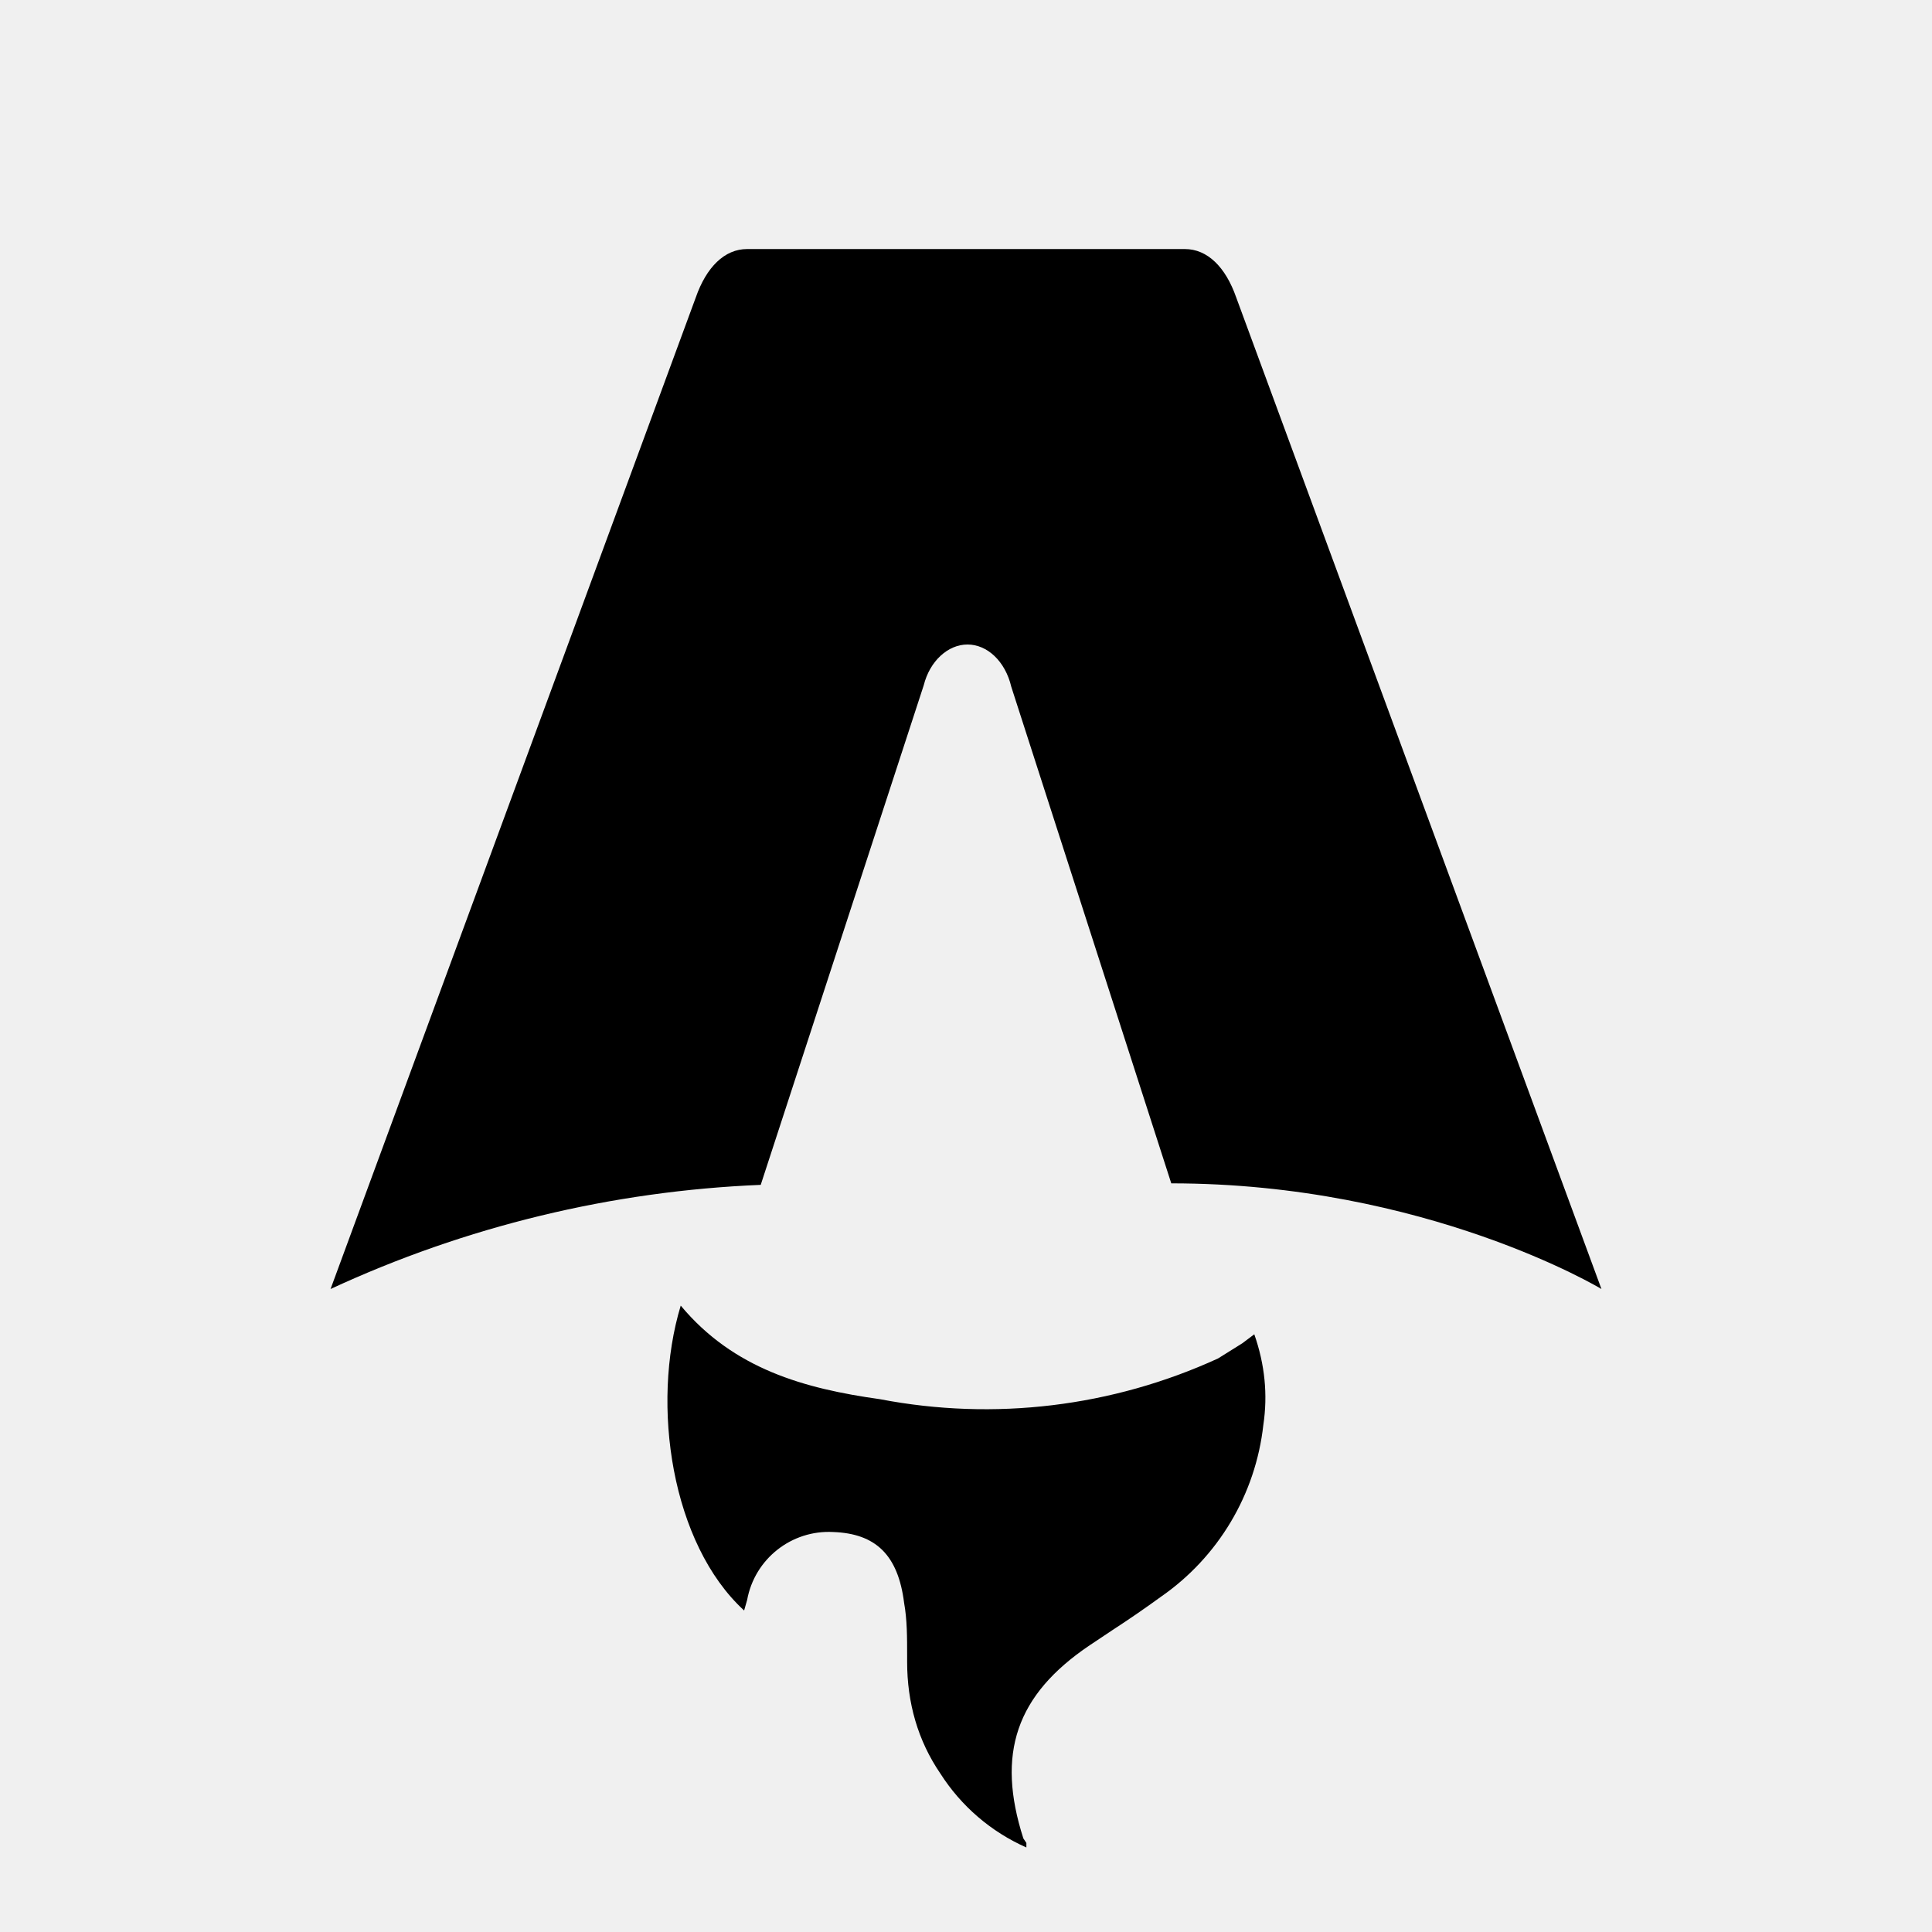
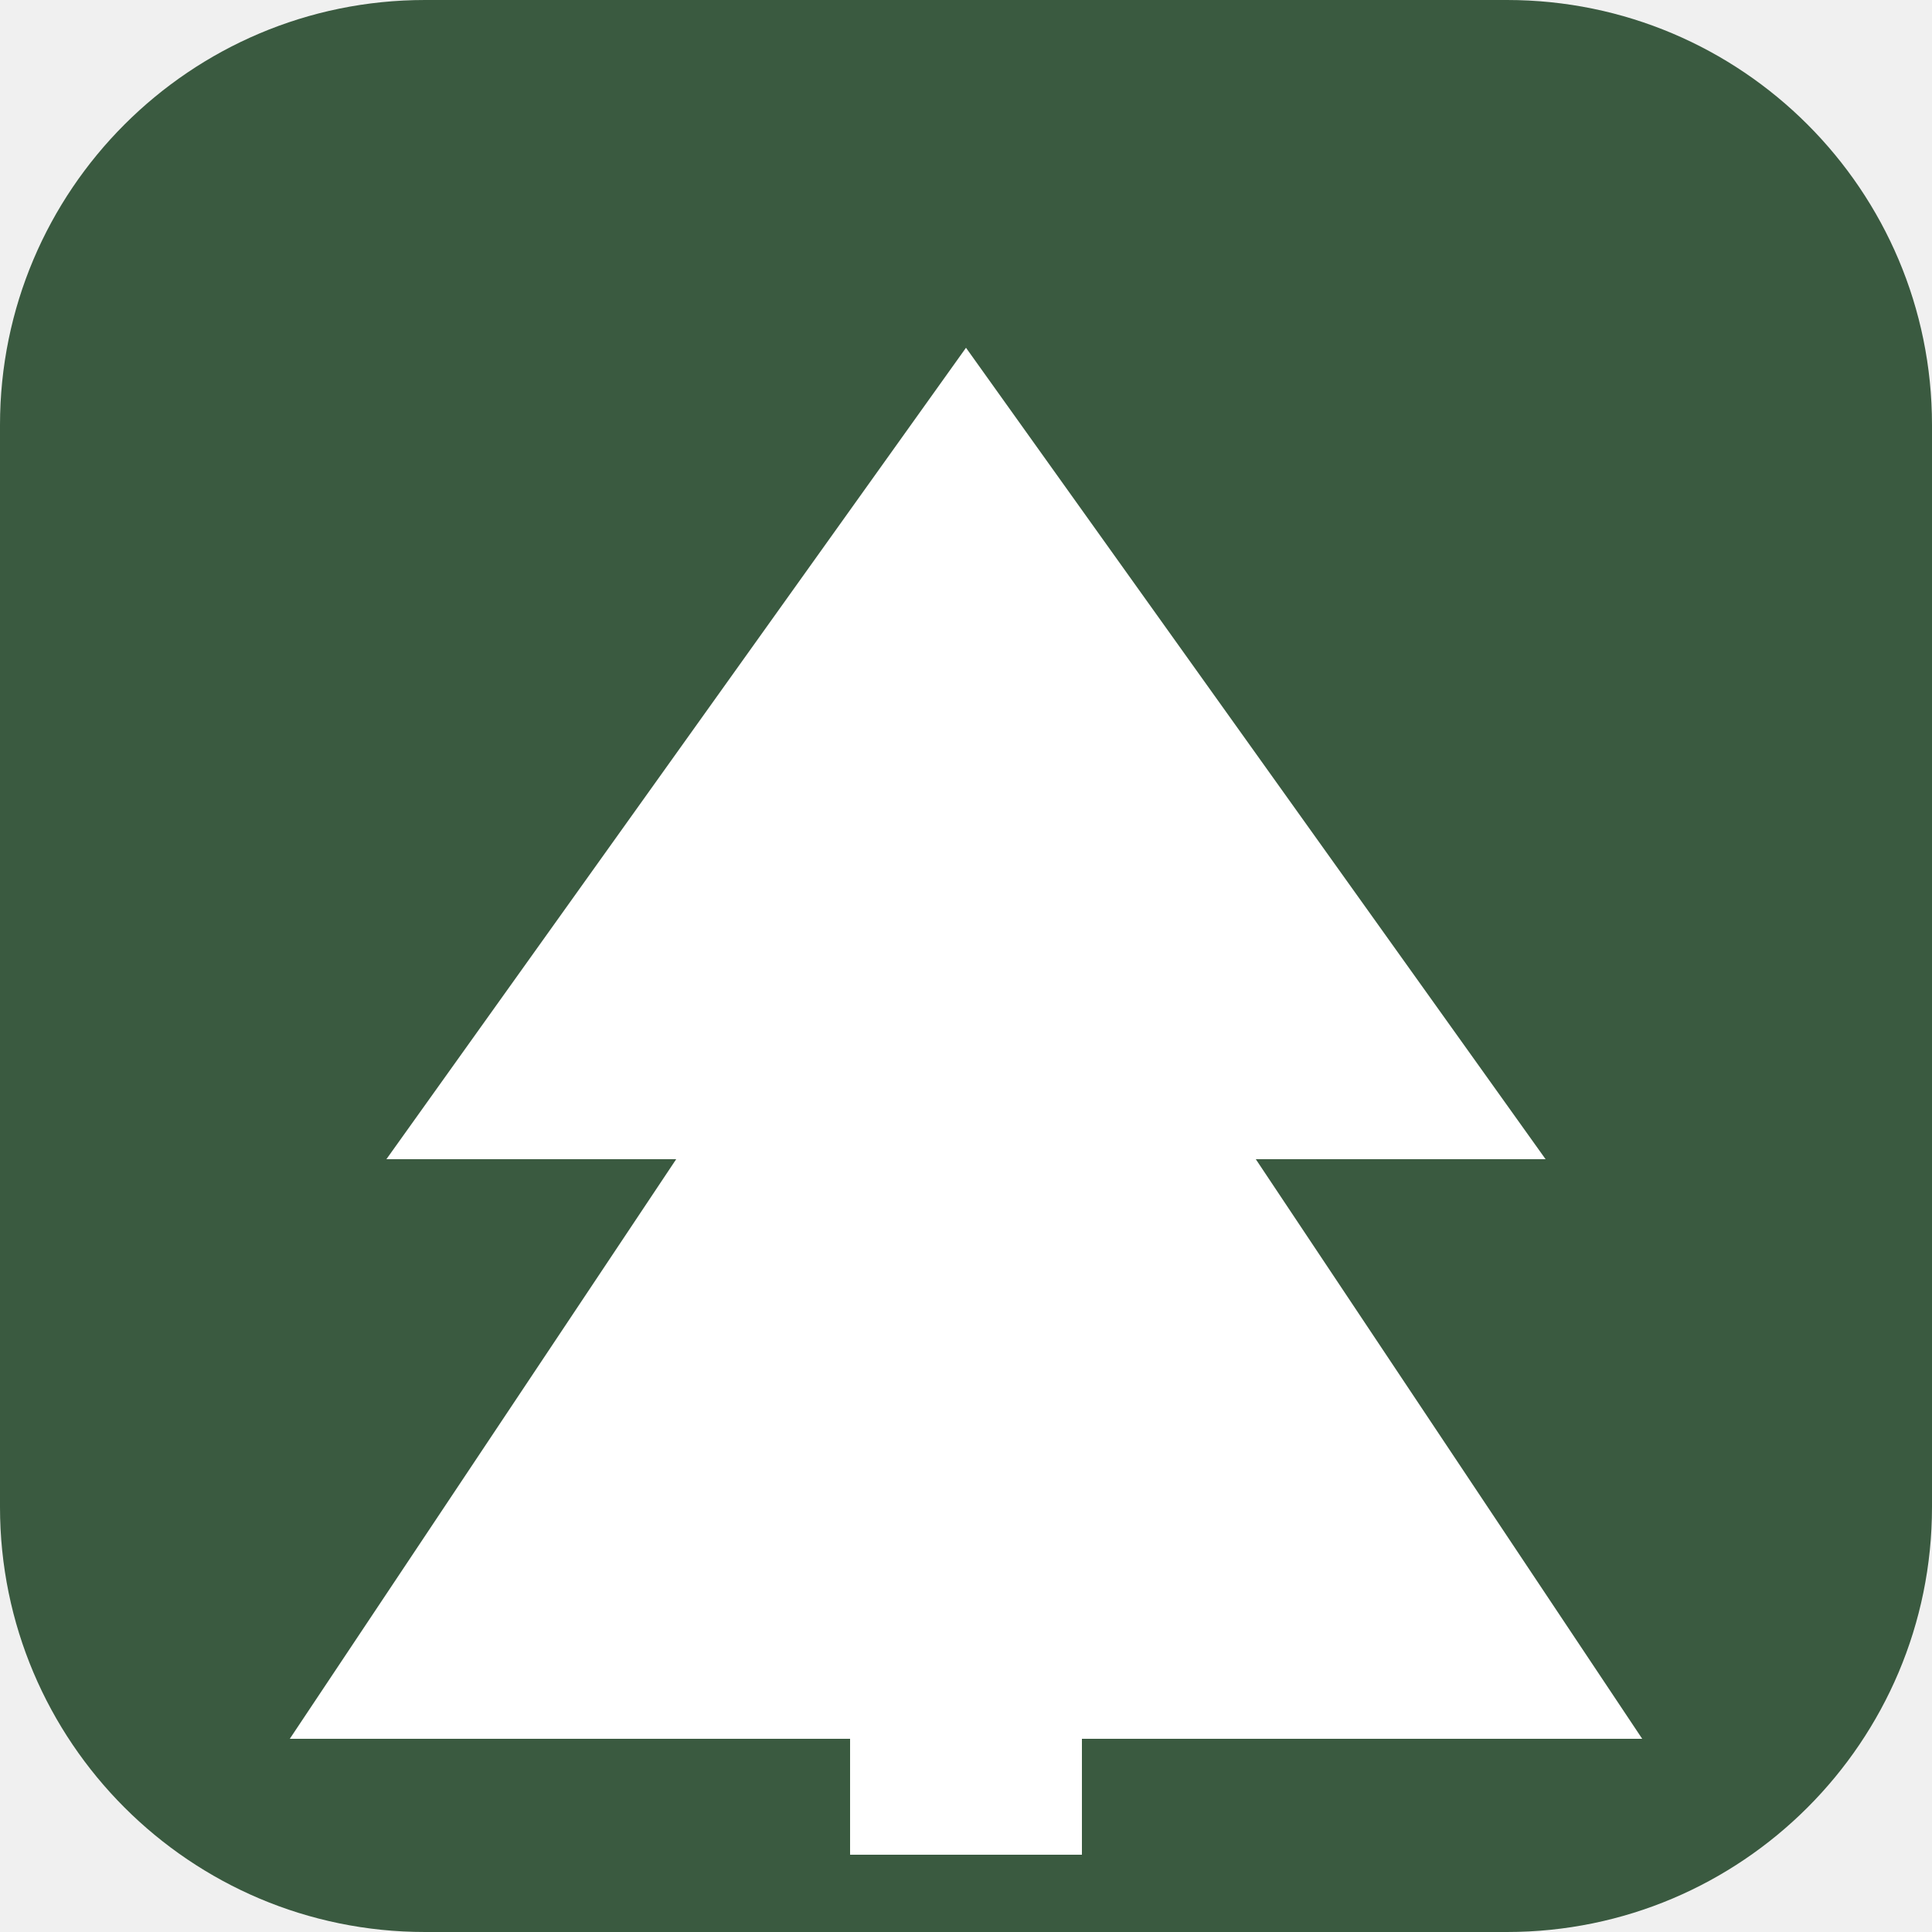
- <svg xmlns="http://www.w3.org/2000/svg" fill="none" viewBox="0 0 128 128">
-   <path d="M50.4 78.5a75.1 75.1 0 0 0-28.5 6.9l24.2-65.7c.7-2 1.9-3.2 3.4-3.2h29c1.5 0 2.7 1.2 3.4 3.2l24.2 65.7s-11.6-7-28.5-7L67 45.5c-.4-1.7-1.6-2.8-2.9-2.8-1.3 0-2.5 1.1-2.9 2.7L50.4 78.5Zm-1.1 28.2Zm-4.2-20.2c-2 6.6-.6 15.8 4.2 20.2a17.5 17.5 0 0 1 .2-.7 5.5 5.5 0 0 1 5.7-4.5c2.8.1 4.3 1.5 4.7 4.7.2 1.1.2 2.3.2 3.5v.4c0 2.7.7 5.2 2.2 7.4a13 13 0 0 0 5.7 4.9v-.3l-.2-.3c-1.8-5.6-.5-9.5 4.4-12.8l1.5-1a73 73 0 0 0 3.2-2.2 16 16 0 0 0 6.8-11.4c.3-2 .1-4-.6-6l-.8.6-1.6 1a37 37 0 0 1-22.4 2.7c-5-.7-9.7-2-13.2-6.2Z" />
-   <style>
-         path { fill: #000; }
-         @media (prefers-color-scheme: dark) {
-             path { fill: #FFF; }
-         }
-     </style>
+ <svg xmlns="http://www.w3.org/2000/svg" viewBox="0 0 100 100">
+   <rect width="100" height="100" rx="22" fill="#3A5A40" />
+   <path d="M50 18 L20 60 H35 L15 90 H85 L65 60 H80 L50 18 Z" fill="#FFFFFF" />
+   <rect x="44" y="90" width="12" height="6" fill="#FFFFFF" />
</svg>
